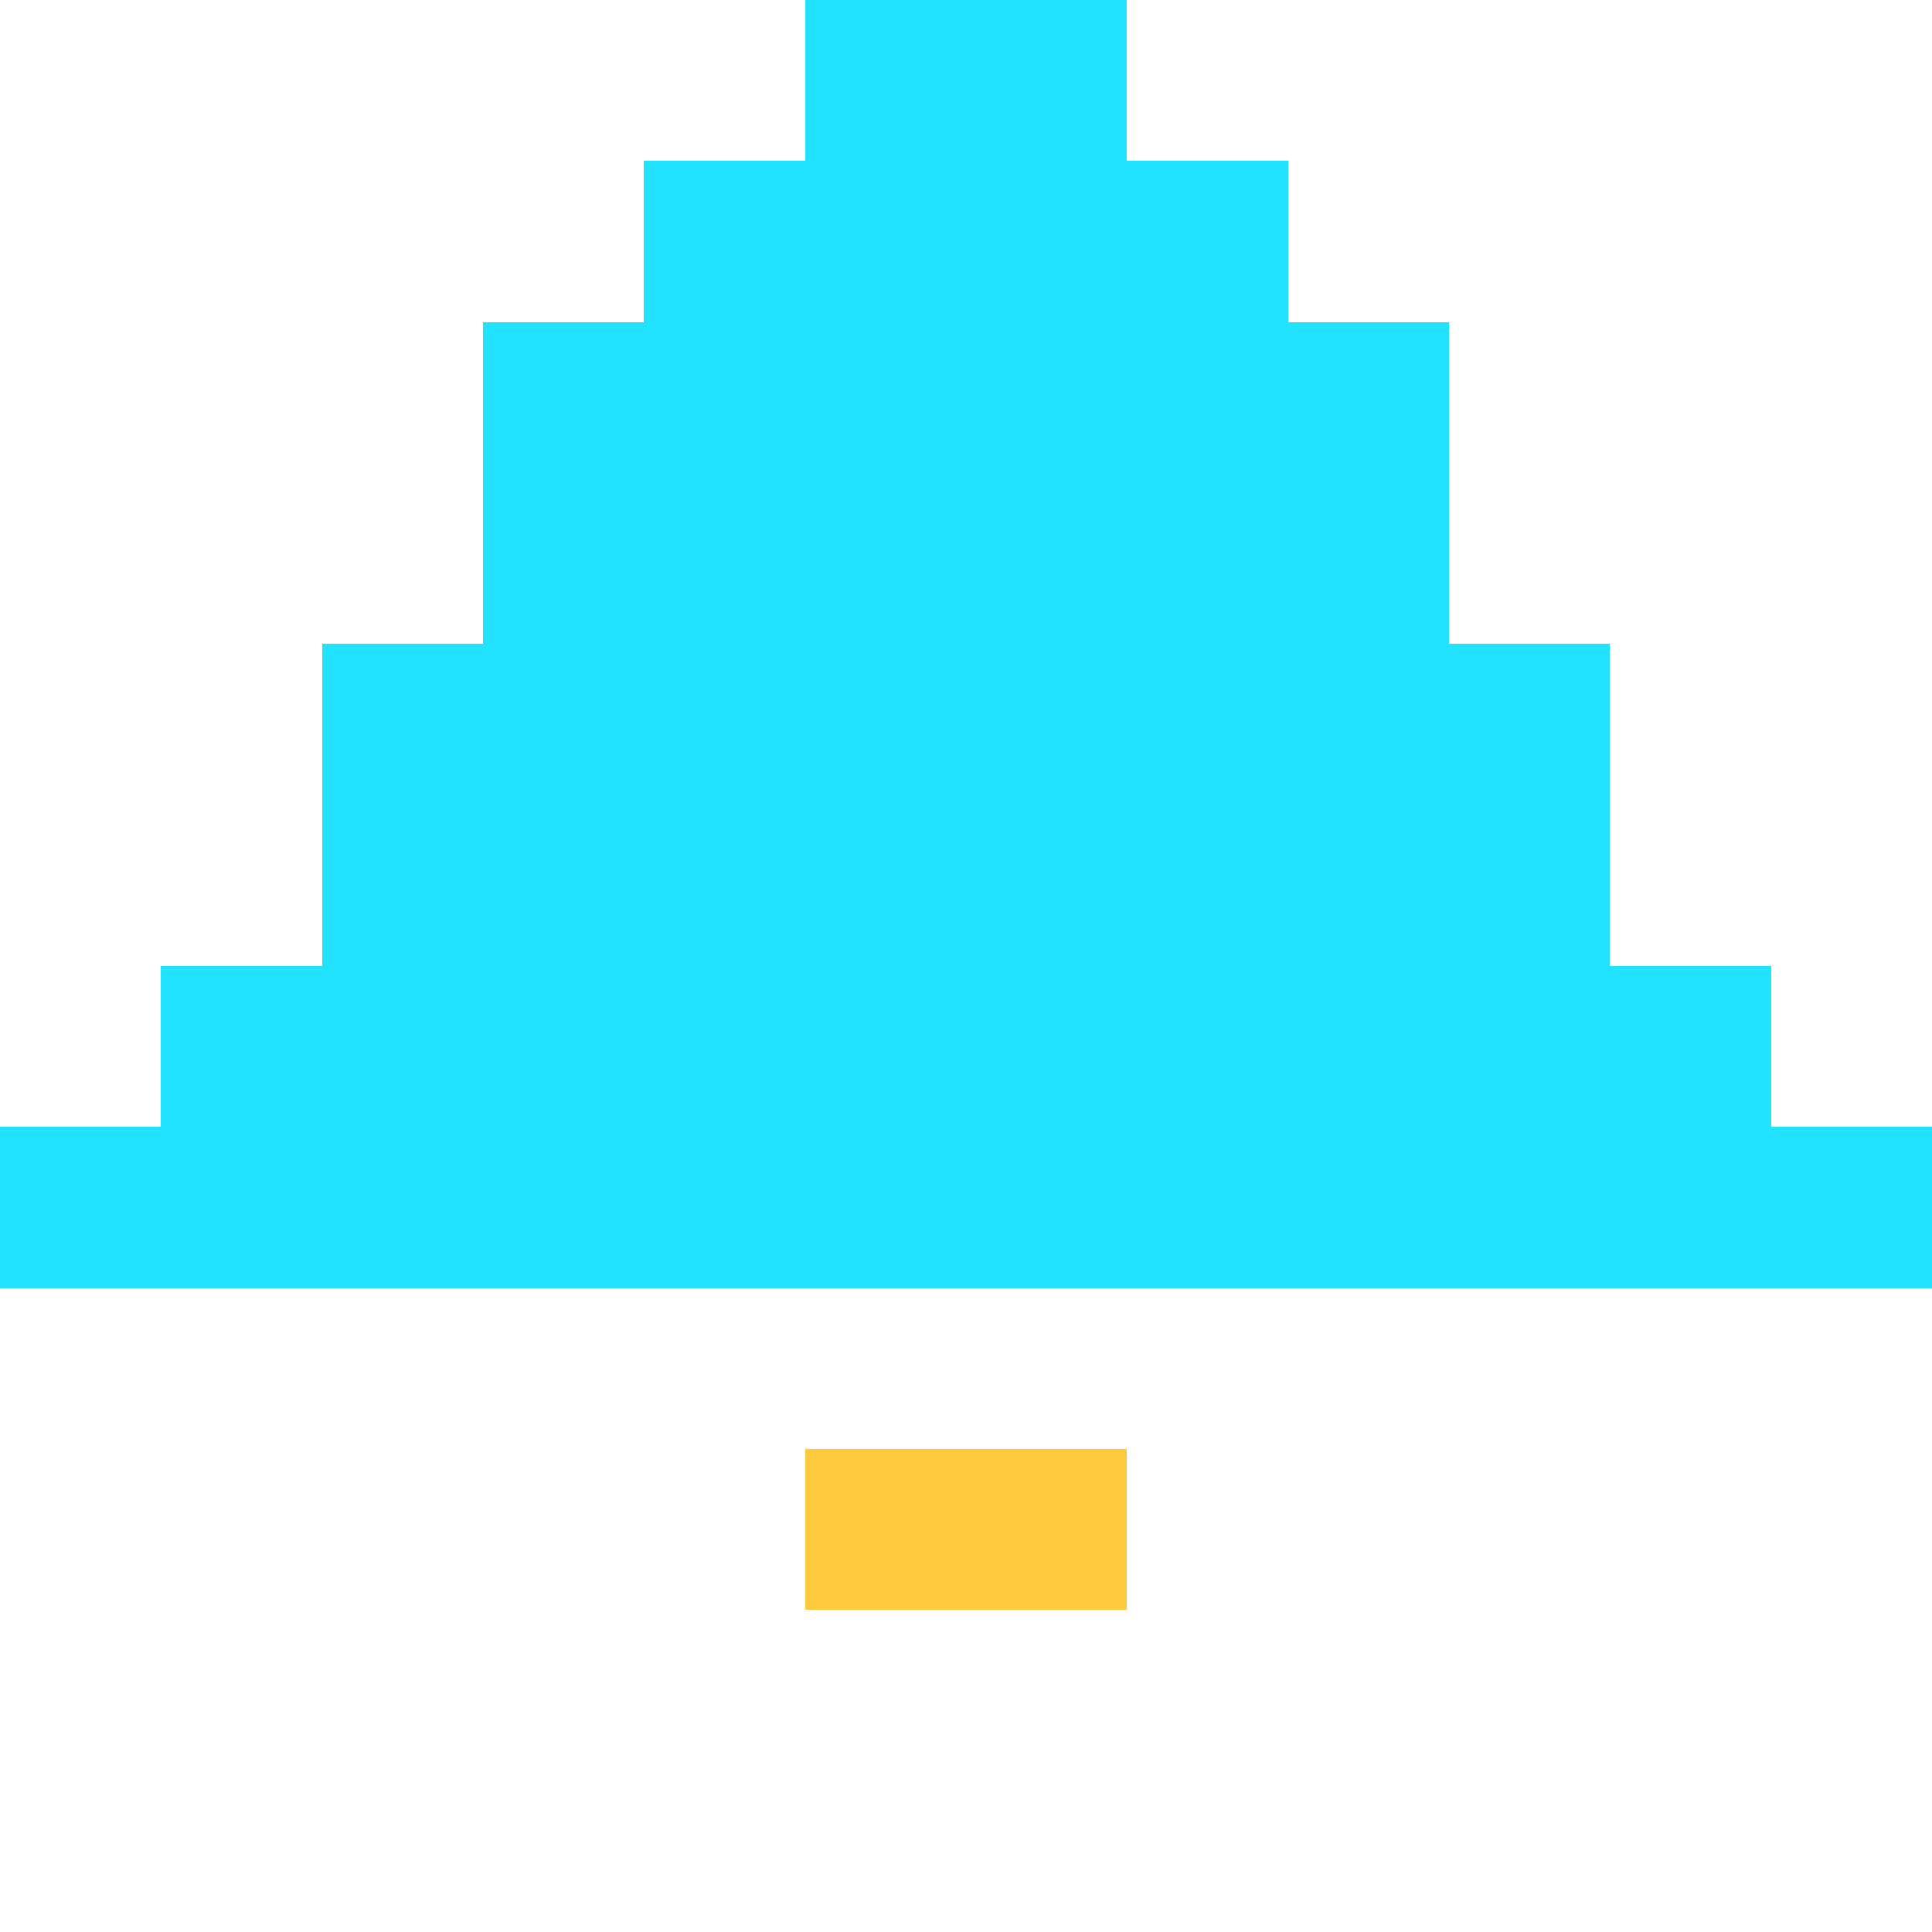
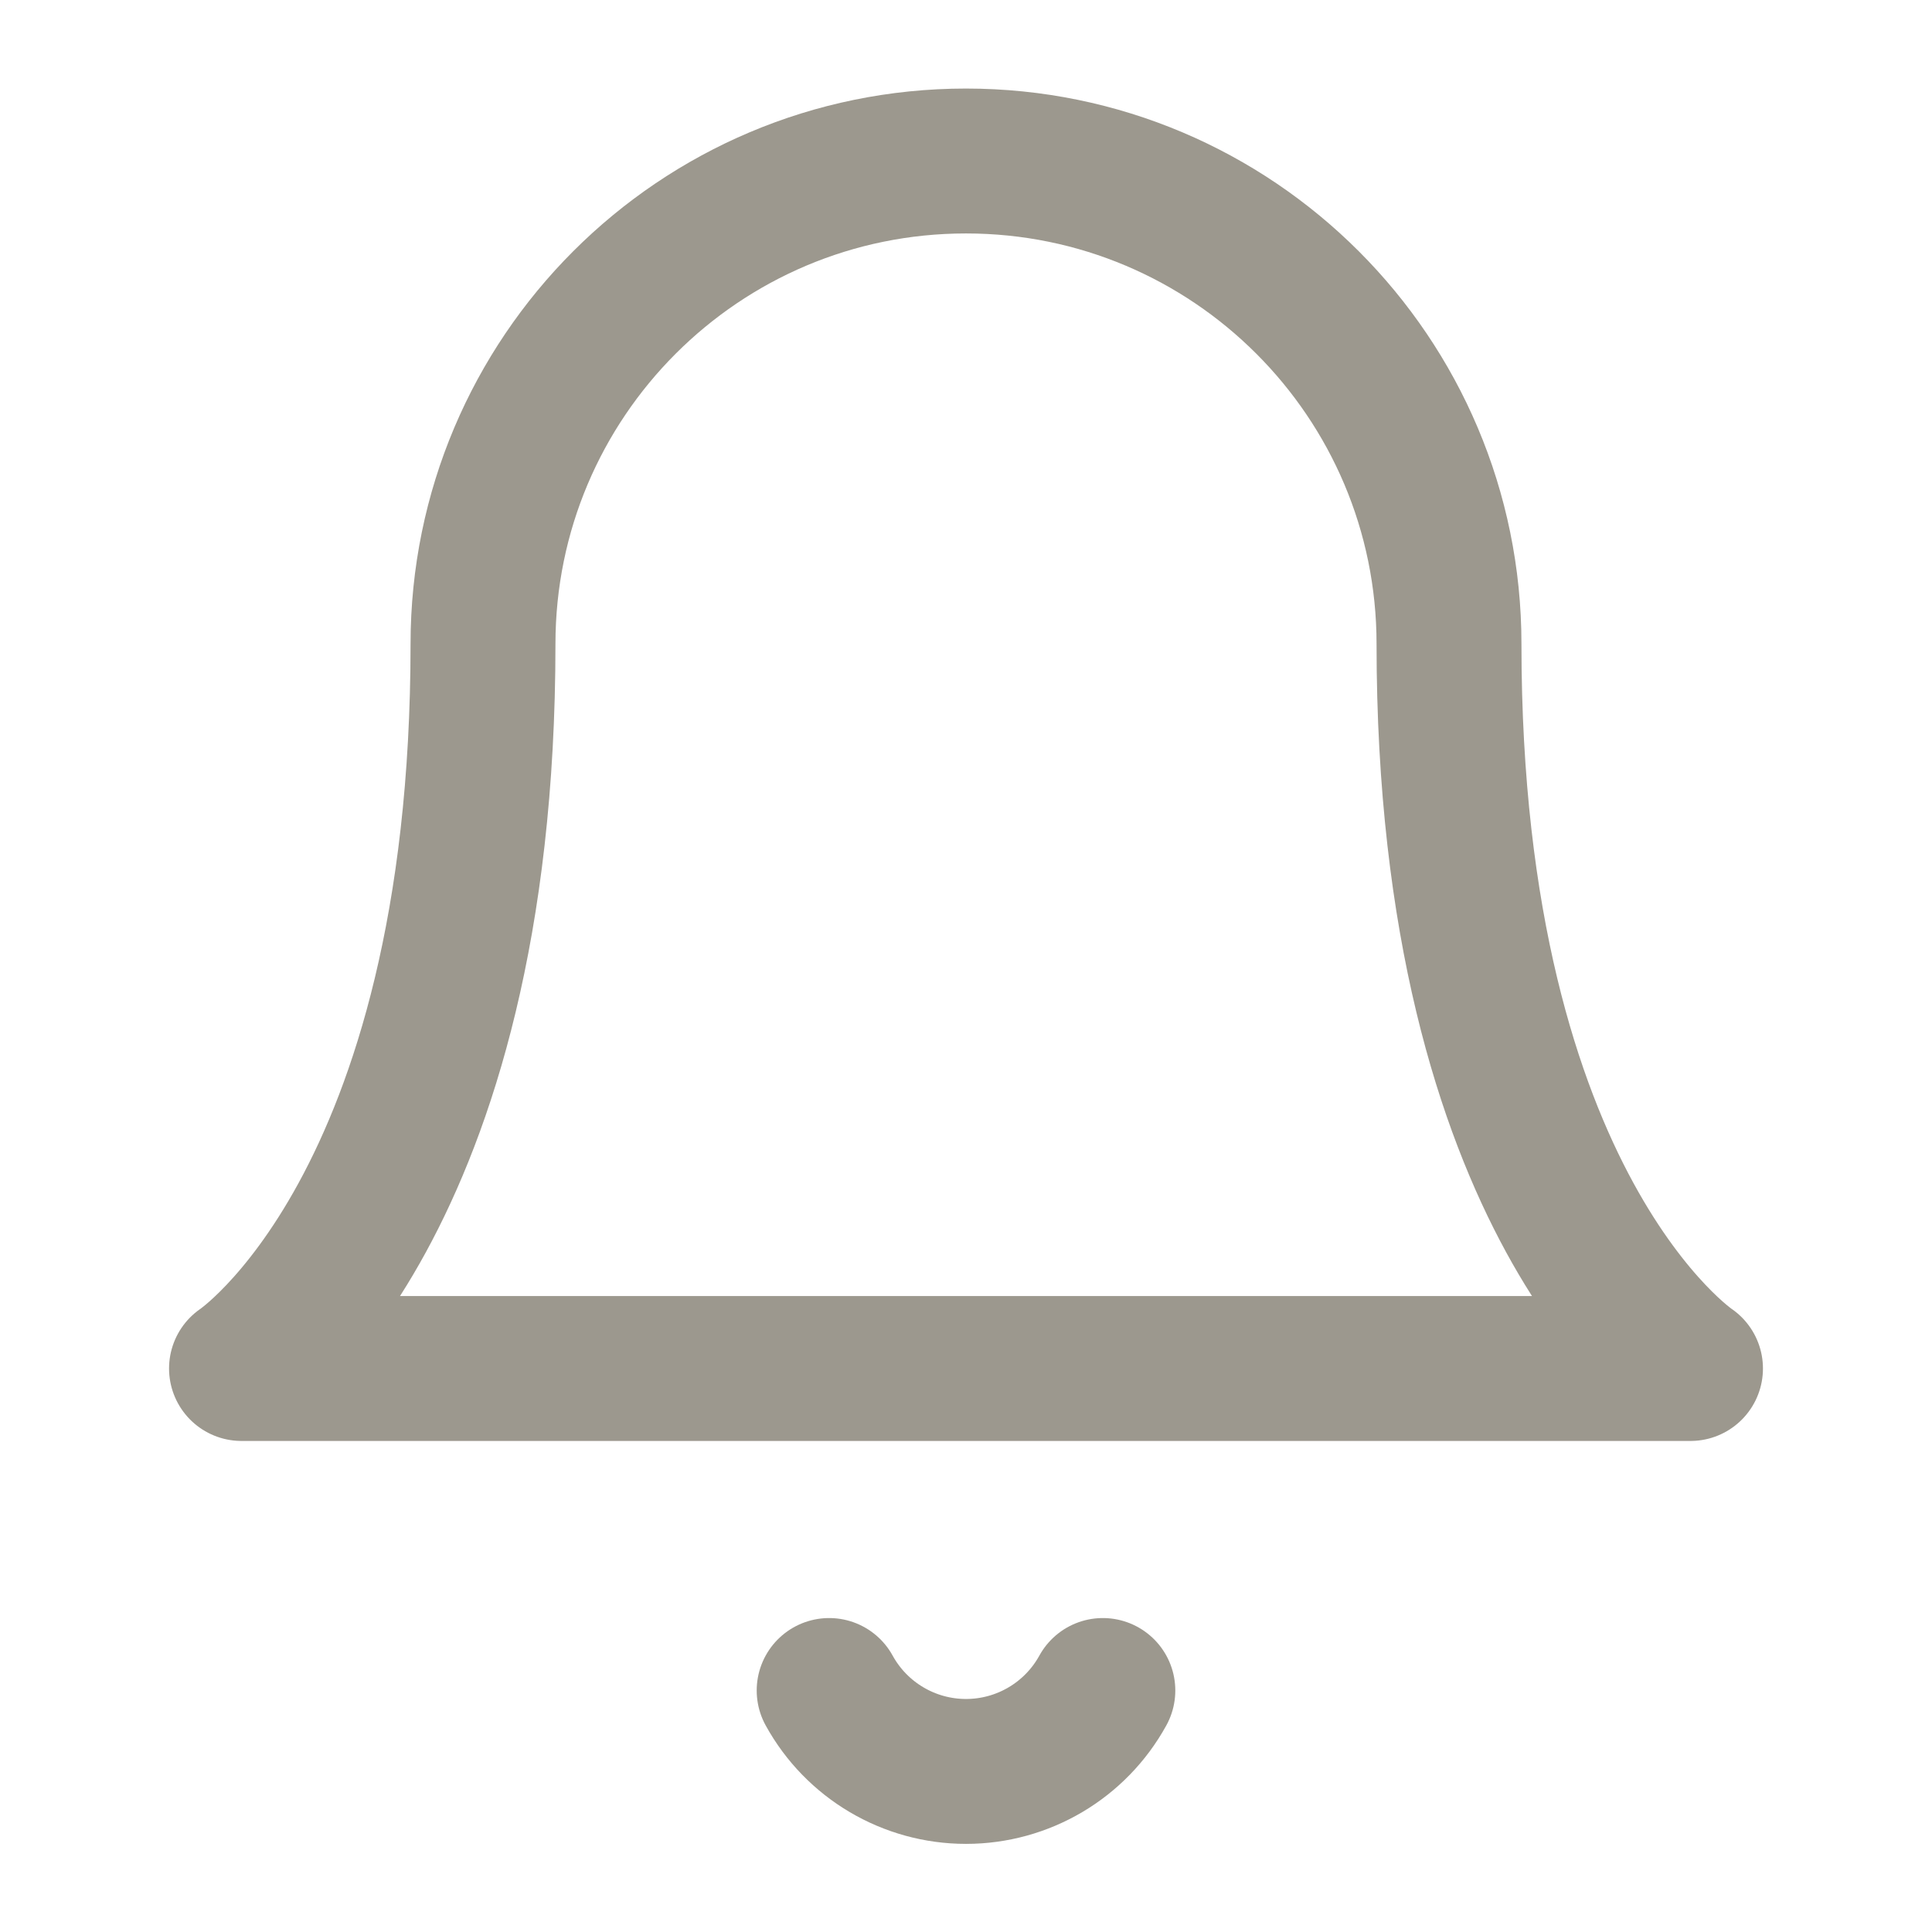
- <svg xmlns="http://www.w3.org/2000/svg" viewBox="0 0 12 12" width="12" height="12" shape-rendering="crispEdges">
-   <rect x="5" y="0" width="1" height="1" fill="#22E3FF" />
-   <rect x="6" y="0" width="1" height="1" fill="#22E3FF" />
-   <rect x="4" y="1" width="1" height="1" fill="#22E3FF" />
-   <rect x="5" y="1" width="1" height="1" fill="#22E3FF" />
-   <rect x="6" y="1" width="1" height="1" fill="#22E3FF" />
-   <rect x="7" y="1" width="1" height="1" fill="#22E3FF" />
-   <rect x="3" y="2" width="1" height="1" fill="#22E3FF" />
-   <rect x="4" y="2" width="1" height="1" fill="#22E3FF" />
-   <rect x="5" y="2" width="1" height="1" fill="#22E3FF" />
-   <rect x="6" y="2" width="1" height="1" fill="#22E3FF" />
-   <rect x="7" y="2" width="1" height="1" fill="#22E3FF" />
-   <rect x="8" y="2" width="1" height="1" fill="#22E3FF" />
-   <rect x="3" y="3" width="1" height="1" fill="#22E3FF" />
-   <rect x="4" y="3" width="1" height="1" fill="#22E3FF" />
-   <rect x="5" y="3" width="1" height="1" fill="#22E3FF" />
-   <rect x="6" y="3" width="1" height="1" fill="#22E3FF" />
-   <rect x="7" y="3" width="1" height="1" fill="#22E3FF" />
-   <rect x="8" y="3" width="1" height="1" fill="#22E3FF" />
-   <rect x="2" y="4" width="1" height="1" fill="#22E3FF" />
-   <rect x="3" y="4" width="1" height="1" fill="#22E3FF" />
-   <rect x="4" y="4" width="1" height="1" fill="#22E3FF" />
-   <rect x="5" y="4" width="1" height="1" fill="#22E3FF" />
-   <rect x="6" y="4" width="1" height="1" fill="#22E3FF" />
-   <rect x="7" y="4" width="1" height="1" fill="#22E3FF" />
-   <rect x="8" y="4" width="1" height="1" fill="#22E3FF" />
-   <rect x="9" y="4" width="1" height="1" fill="#22E3FF" />
-   <rect x="2" y="5" width="1" height="1" fill="#22E3FF" />
-   <rect x="3" y="5" width="1" height="1" fill="#22E3FF" />
-   <rect x="4" y="5" width="1" height="1" fill="#22E3FF" />
-   <rect x="5" y="5" width="1" height="1" fill="#22E3FF" />
-   <rect x="6" y="5" width="1" height="1" fill="#22E3FF" />
-   <rect x="7" y="5" width="1" height="1" fill="#22E3FF" />
-   <rect x="8" y="5" width="1" height="1" fill="#22E3FF" />
-   <rect x="9" y="5" width="1" height="1" fill="#22E3FF" />
-   <rect x="1" y="6" width="1" height="1" fill="#22E3FF" />
-   <rect x="2" y="6" width="1" height="1" fill="#22E3FF" />
-   <rect x="3" y="6" width="1" height="1" fill="#22E3FF" />
-   <rect x="4" y="6" width="1" height="1" fill="#22E3FF" />
-   <rect x="5" y="6" width="1" height="1" fill="#22E3FF" />
-   <rect x="6" y="6" width="1" height="1" fill="#22E3FF" />
-   <rect x="7" y="6" width="1" height="1" fill="#22E3FF" />
-   <rect x="8" y="6" width="1" height="1" fill="#22E3FF" />
-   <rect x="9" y="6" width="1" height="1" fill="#22E3FF" />
-   <rect x="10" y="6" width="1" height="1" fill="#22E3FF" />
-   <rect x="0" y="7" width="1" height="1" fill="#22E3FF" />
-   <rect x="1" y="7" width="1" height="1" fill="#22E3FF" />
-   <rect x="2" y="7" width="1" height="1" fill="#22E3FF" />
-   <rect x="3" y="7" width="1" height="1" fill="#22E3FF" />
-   <rect x="4" y="7" width="1" height="1" fill="#22E3FF" />
-   <rect x="5" y="7" width="1" height="1" fill="#22E3FF" />
-   <rect x="6" y="7" width="1" height="1" fill="#22E3FF" />
-   <rect x="7" y="7" width="1" height="1" fill="#22E3FF" />
-   <rect x="8" y="7" width="1" height="1" fill="#22E3FF" />
-   <rect x="9" y="7" width="1" height="1" fill="#22E3FF" />
-   <rect x="10" y="7" width="1" height="1" fill="#22E3FF" />
-   <rect x="11" y="7" width="1" height="1" fill="#22E3FF" />
-   <rect x="5" y="9" width="1" height="1" fill="#FFC93D" />
-   <rect x="6" y="9" width="1" height="1" fill="#FFC93D" />
+ <svg xmlns="http://www.w3.org/2000/svg" viewBox="0 0 24 24" fill="none" stroke="#9c988e" stroke-width="1.8" stroke-linecap="round" stroke-linejoin="round">
+   <path d="M6 8a6 6 0 0 1 12 0c0 7 3 9 3 9H3s3-2 3-9" />
+   <path d="M10.3 21a1.94 1.94 0 0 0 3.4 0" />
</svg>
